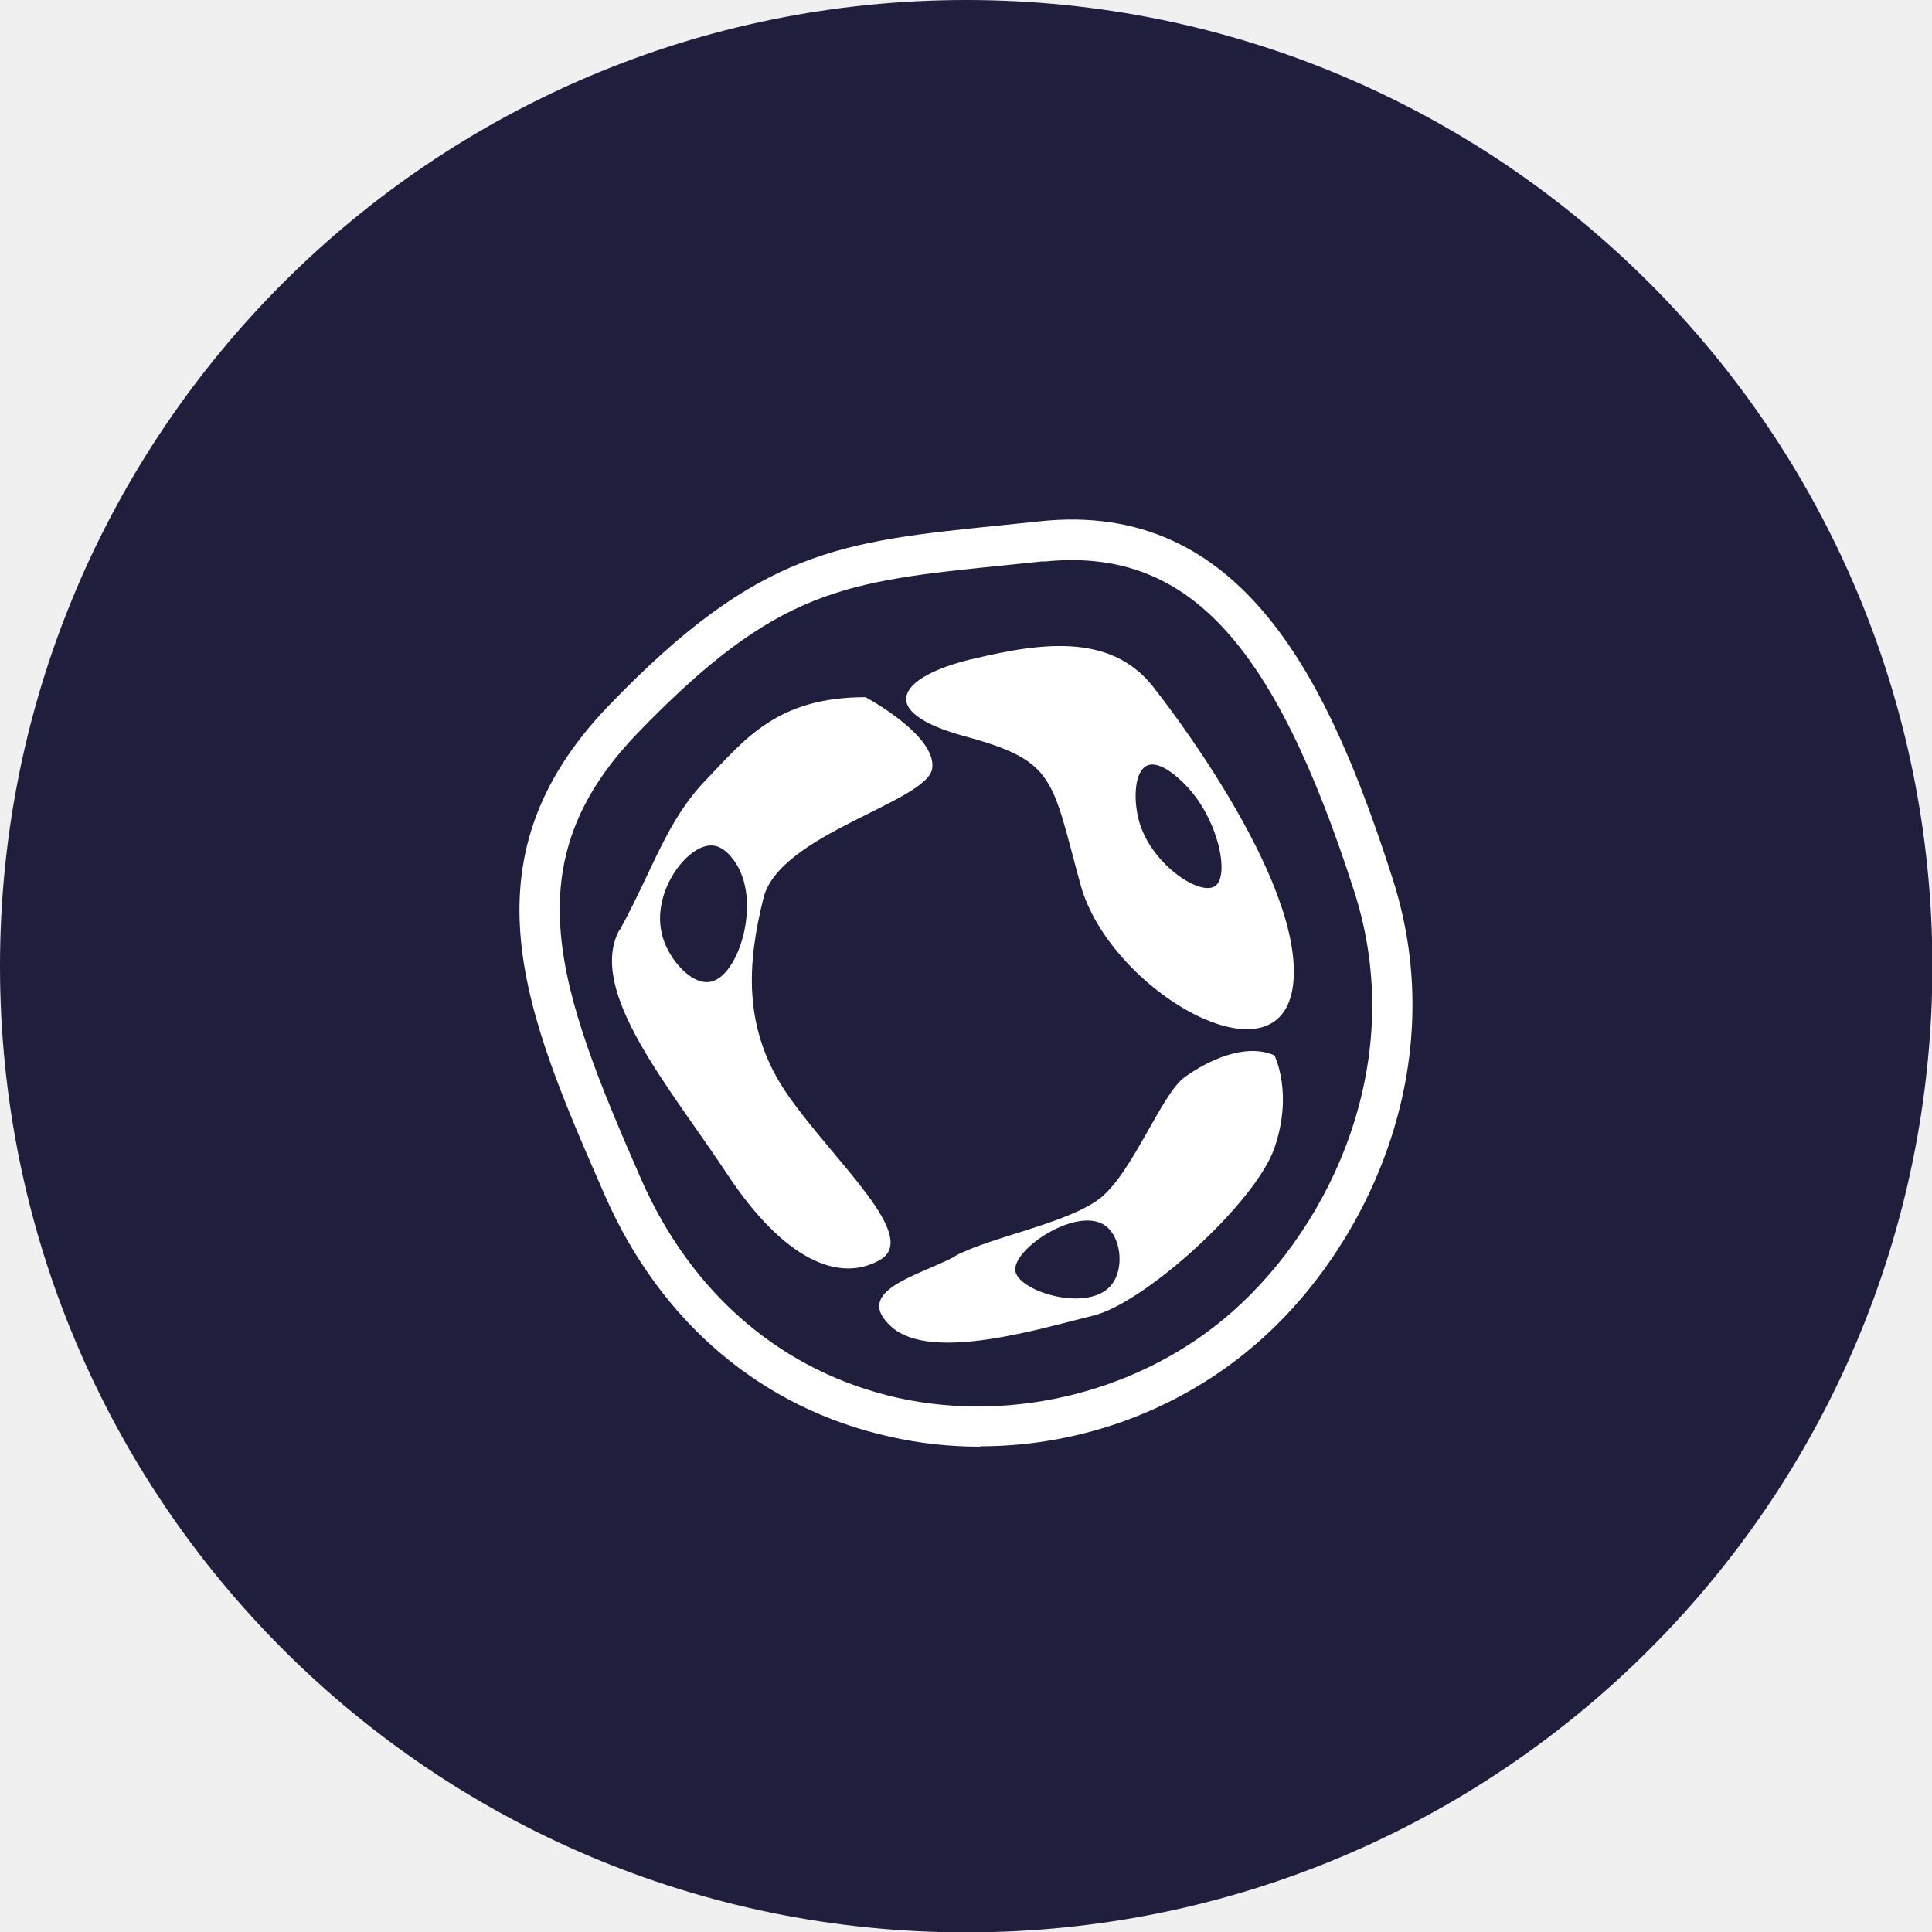
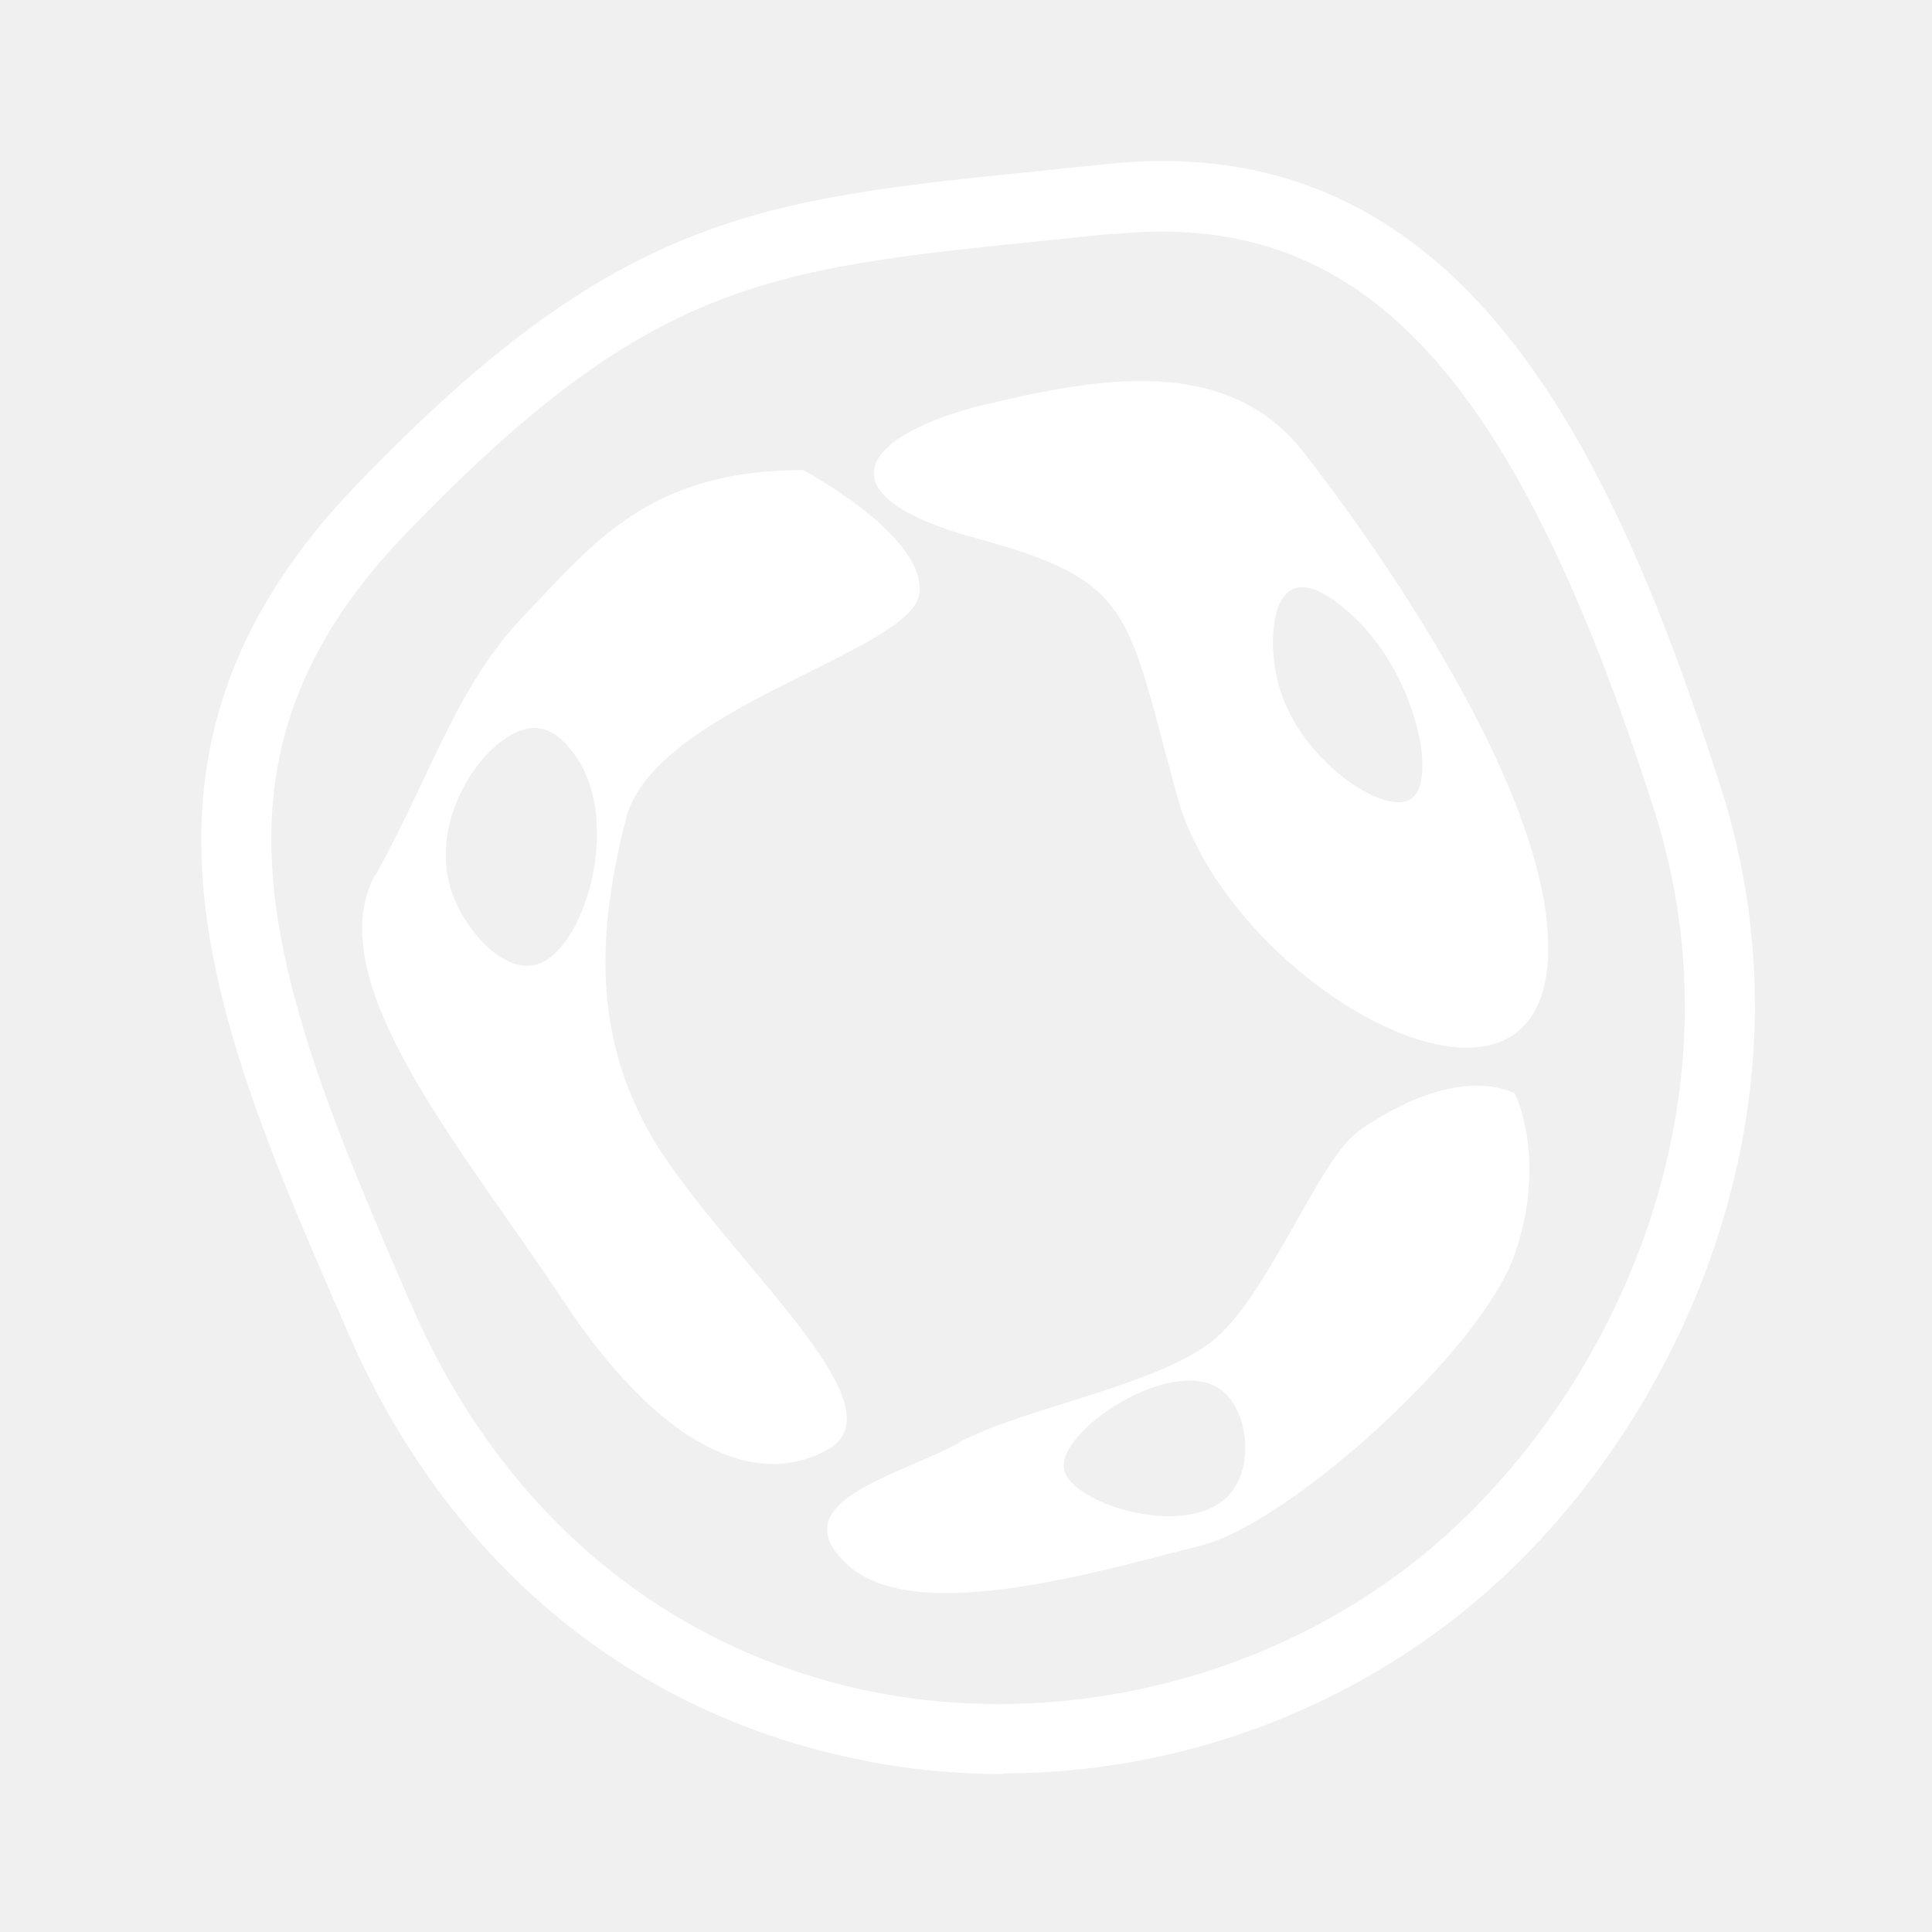
- <svg xmlns="http://www.w3.org/2000/svg" width="40" height="40" viewBox="0 0 40 40" fill="none">
-   <g clip-path="url(#clip0_1409_383)">
-     <path d="M20.004 40.008C31.052 40.008 40.008 31.052 40.008 20.004C40.008 8.956 31.052 0 20.004 0C8.956 0 0 8.956 0 20.004C0 31.052 8.956 40.008 20.004 40.008Z" fill="#201E3D" />
-     <path d="M20.294 29.952C19.665 29.952 19.044 29.886 18.423 29.745C15.775 29.158 13.681 27.387 12.522 24.747C10.9 21.039 9.493 17.836 12.605 14.608C15.709 11.38 17.389 11.215 20.733 10.875L21.527 10.793C25.723 10.345 27.519 14.095 28.835 18.2C30.068 22.04 28.33 25.781 26.062 27.776C24.465 29.183 22.396 29.944 20.294 29.944V29.952ZM21.61 11.62L20.807 11.703C17.471 12.042 16.089 12.183 13.193 15.187C10.602 17.877 11.537 20.451 13.275 24.416C14.326 26.807 16.213 28.413 18.597 28.943C21.006 29.472 23.662 28.794 25.508 27.163C27.577 25.342 29.158 21.949 28.041 18.465C26.36 13.226 24.548 11.322 21.602 11.628L21.61 11.62Z" fill="white" />
-     <path d="M20.12 13.648C21.626 13.284 23.075 13.102 23.944 14.31C23.944 14.31 27.014 18.175 26.774 20.368C26.534 22.562 22.975 20.517 22.371 18.316C21.767 16.114 21.866 15.758 19.979 15.245C18.092 14.732 18.605 14.012 20.112 13.648H20.12ZM23.58 16.991C23.82 17.877 24.829 18.556 25.152 18.349C25.475 18.142 25.218 16.925 24.531 16.238C24.432 16.139 24.026 15.733 23.753 15.849C23.48 15.965 23.464 16.569 23.58 16.991Z" fill="white" />
-     <path d="M19.772 26.005C20.517 25.607 22.081 25.334 22.76 24.821C23.439 24.308 24.043 22.653 24.523 22.305C25.003 21.957 25.781 21.585 26.385 21.85C26.385 21.85 26.782 22.619 26.385 23.77C25.988 24.912 23.695 26.981 22.636 27.238C21.577 27.494 19.284 28.214 18.456 27.47C17.629 26.725 19.027 26.41 19.772 26.013V26.005ZM23.025 26.584C23.282 26.245 23.207 25.607 22.884 25.375C22.305 24.962 20.948 25.864 21.022 26.319C21.097 26.749 22.57 27.196 23.025 26.584Z" fill="white" />
-     <path d="M12.829 19.259C13.524 17.993 13.797 17 14.608 16.156C15.419 15.311 16.081 14.434 17.919 14.434C17.919 14.434 19.392 15.22 19.301 15.907C19.21 16.602 16.139 17.265 15.808 18.589C15.477 19.913 15.353 21.303 16.321 22.686C17.29 24.068 19.061 25.607 18.216 26.087C17.372 26.567 16.23 26.087 15.055 24.308C13.88 22.528 12.133 20.509 12.829 19.243V19.259ZM13.714 19.383C13.855 19.88 14.326 20.401 14.707 20.327C15.303 20.219 15.783 18.63 15.204 17.827C15.138 17.736 14.98 17.521 14.749 17.505C14.227 17.471 13.466 18.489 13.714 19.375V19.383Z" fill="white" />
-   </g>
-   <defs>
-     <clipPath id="clip0_1409_383">
-       <rect width="40" height="40" fill="white" />
-     </clipPath>
-   </defs>
+ <svg xmlns="http://www.w3.org/2000/svg" width="24" height="24" viewBox="0 0 24 24" fill="none">
+   <path d="M12.457 22.038C11.801 22.038 11.153 21.969 10.505 21.822C7.74 21.209 5.554 19.36 4.345 16.604C2.651 12.733 1.183 9.39 4.431 6.021C7.671 2.651 9.425 2.479 12.915 2.124L13.745 2.038C18.125 1.571 20 5.485 21.373 9.77C22.66 13.779 20.846 17.684 18.479 19.766C16.811 21.235 14.652 22.03 12.457 22.03V22.038ZM13.831 2.902L12.993 2.988C9.511 3.342 8.068 3.489 5.045 6.625C2.34 9.433 3.317 12.12 5.131 16.258C6.228 18.755 8.198 20.431 10.686 20.984C13.2 21.537 15.973 20.829 17.9 19.127C20.06 17.226 21.71 13.684 20.544 10.047C18.79 4.578 16.898 2.591 13.822 2.91L13.831 2.902Z" fill="white" />
+   <path d="M12.273 5.018C13.845 4.638 15.357 4.448 16.264 5.71C16.264 5.71 19.469 9.744 19.219 12.034C18.968 14.323 15.253 12.189 14.623 9.891C13.992 7.593 14.096 7.221 12.126 6.686C10.156 6.15 10.692 5.398 12.264 5.018H12.273ZM15.884 8.509C16.134 9.433 17.189 10.142 17.526 9.926C17.862 9.71 17.595 8.44 16.878 7.722C16.774 7.619 16.351 7.195 16.065 7.316C15.78 7.437 15.763 8.068 15.884 8.509Z" fill="white" />
+   <path d="M11.912 17.917C12.69 17.503 14.323 17.218 15.031 16.682C15.74 16.146 16.37 14.418 16.872 14.056C17.373 13.693 18.185 13.304 18.815 13.58C18.815 13.58 19.23 14.384 18.815 15.585C18.401 16.777 16.008 18.937 14.902 19.205C13.796 19.473 11.403 20.224 10.539 19.447C9.675 18.669 11.135 18.341 11.912 17.926V17.917ZM15.308 18.522C15.576 18.168 15.498 17.503 15.161 17.261C14.556 16.829 13.139 17.771 13.217 18.246C13.295 18.695 14.833 19.162 15.308 18.522Z" fill="white" />
+   <path d="M4.664 10.875C5.389 9.554 5.674 8.517 6.521 7.636C7.368 6.754 8.059 5.839 9.977 5.839C9.977 5.839 11.515 6.659 11.42 7.376C11.325 8.102 8.119 8.793 7.774 10.176C7.428 11.558 7.299 13.009 8.309 14.452C9.32 15.895 11.169 17.502 10.288 18.003C9.407 18.504 8.214 18.003 6.988 16.145C5.761 14.288 3.938 12.18 4.664 10.858V10.875ZM5.588 11.005C5.735 11.523 6.227 12.068 6.625 11.99C7.247 11.877 7.748 10.219 7.143 9.381C7.074 9.286 6.91 9.061 6.668 9.044C6.124 9.009 5.329 10.072 5.588 10.996V11.005Z" fill="white" />
</svg>
